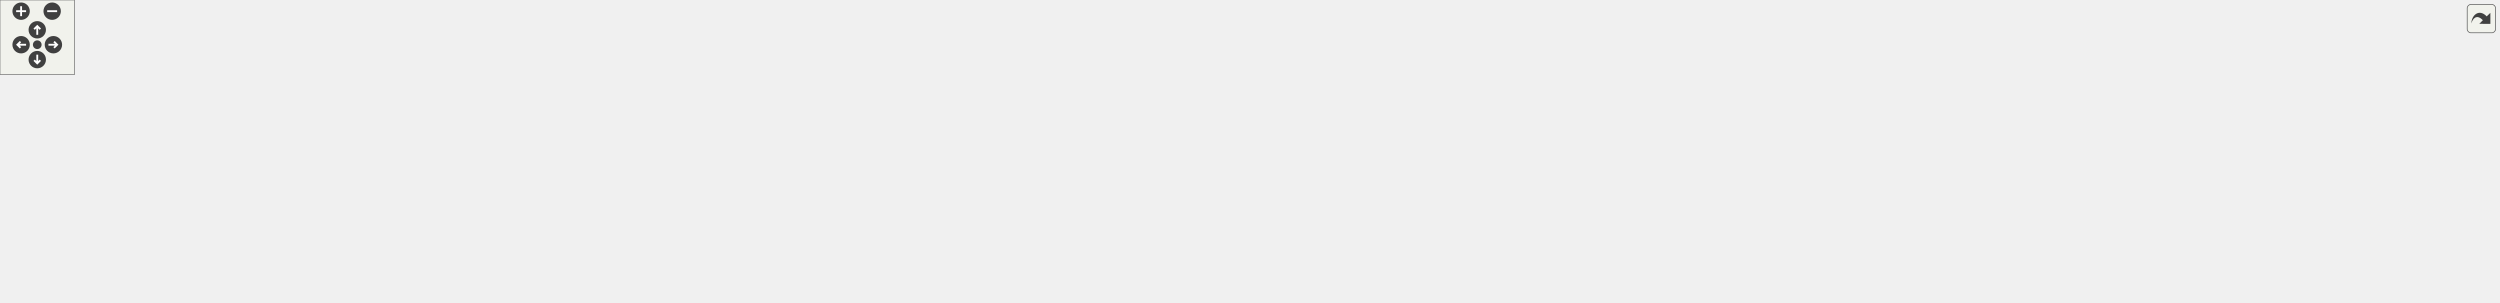
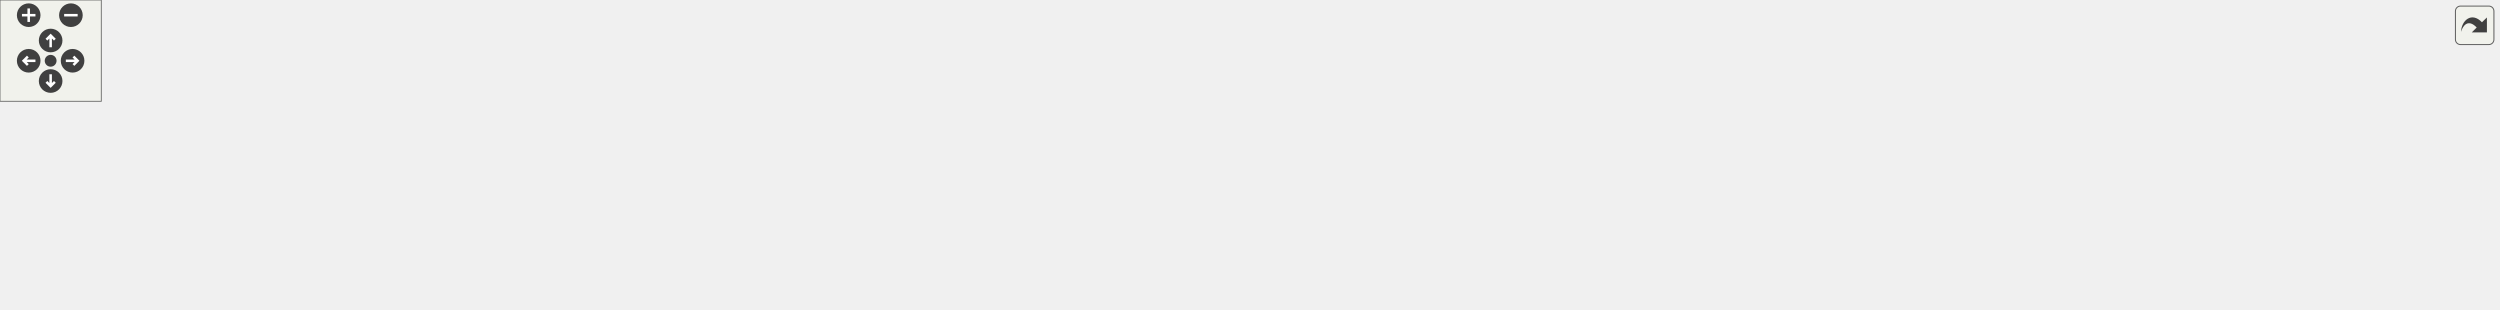
<svg xmlns="http://www.w3.org/2000/svg" xmlns:xlink="http://www.w3.org/1999/xlink" id="main" version="1.1" xml:space="preserve">
  <style type="text/css">
.edge:hover path { stroke: red; }
.edge:hover polygon { stroke: red; fill: red; }
</style>
  <defs>
    <circle id="rim" cx="0" cy="0" r="7" />
    <circle id="rim2" cx="0" cy="0" r="3.5" />
    <g id="zoomPlus">
      <use xlink:href="#rim" fill="#404040">
        <set attributeName="fill" to="#808080" begin="zoomplus.mouseover" end="zoomplus.mouseout" />
      </use>
      <path d="M-4,0h8M0,-4v8" fill="none" stroke="white" stroke-width="1.5" pointer-events="none" />
    </g>
    <g id="zoomMin">
      <use xlink:href="#rim" fill="#404040">
        <set attributeName="fill" to="#808080" begin="zoomminus.mouseover" end="zoomminus.mouseout" />
      </use>
      <path d="M-4,0h8" fill="none" stroke="white" stroke-width="1.5" pointer-events="none" />
    </g>
    <g id="dirArrow">
      <path fill="none" stroke="white" stroke-width="1.5" d="M0,-3.0v7 M-2.5,-0.5L0,-3.0L2.5,-0.5" />
    </g>
    <g id="resetDef">
      <use xlink:href="#rim2" fill="#404040">
        <set attributeName="fill" to="#808080" begin="reset.mouseover" end="reset.mouseout" />
      </use>
    </g>
  </defs>
  <svg id="graph" class="graph">
    <g id="viewport">
      <g id="node1" class="node">
        <g id="a_node1">
          <a xlink:title=" ">
-             <polygon fill="#bfbfbf" stroke="black" points="0,-107.5 0,-135.5 212,-135.5 212,-107.5 0,-107.5" />
-             <text text-anchor="middle" x="106" y="-117.1" font-family="Helvetica,sans-Serif" font-size="18.00">AudioDirector::printStats</text>
+             <polygon fill="#bfbfbf" stroke="black" points="0,-47.5 0,-75.5 212,-75.5 212,-47.5 0,-47.5" />
+             <text text-anchor="middle" x="106" y="-57.1" font-family="Helvetica,sans-Serif" font-size="18.00">AudioDirector::printStats</text>
          </a>
        </g>
      </g>
      <g id="node2" class="node">
        <g id="a_node2">
          <a xlink:href="../../dc/d47/_p_c_m1863_8h_a8b77ff09a9ab2df40590c7683116ed44.html#a8b77ff09a9ab2df40590c7683116ed44" target="_top" xlink:title=" ">
-             <polygon fill="none" stroke="black" points="392.5,-154.5 392.5,-182.5 560.5,-182.5 560.5,-154.5 392.5,-154.5" />
-             <text text-anchor="middle" x="476.5" y="-164.1" font-family="Helvetica,sans-Serif" font-size="18.00">ExtADCPrintStatus</text>
+             <polygon fill="none" stroke="black" points="392.5,-94.5 392.5,-122.5 560.5,-122.5 560.5,-94.5 392.5,-94.5" />
+             <text text-anchor="middle" x="476.5" y="-104.1" font-family="Helvetica,sans-Serif" font-size="18.00">ExtADCPrintStatus</text>
          </a>
        </g>
      </g>
      <g id="edge1" class="edge">
-         <path fill="none" stroke="midnightblue" d="M183.69,-135.53C204.51,-139.07 227.08,-142.67 248,-145.5 292.06,-151.47 341.12,-156.62 382.37,-160.52" />
-         <polygon fill="midnightblue" stroke="midnightblue" points="382.12,-164.02 392.41,-161.46 382.78,-157.05 382.12,-164.02" />
+         <path fill="none" stroke="midnightblue" d="M183.69,-75.53C204.51,-79.07 227.08,-82.67 248,-85.5 292.06,-91.47 341.12,-96.62 382.37,-100.52" />
+         <polygon fill="midnightblue" stroke="midnightblue" points="382.12,-104.02 392.41,-101.46 382.78,-97.05 382.12,-104.02" />
      </g>
      <g id="node4" class="node">
        <g id="a_node4">
          <a xlink:href="../../d2/da8/class_svc_serial_command_interface_a0793f597a16bd5e1b99084354ac0415e.html#a0793f597a16bd5e1b99084354ac0415e" target="_top" xlink:title="request to start a lz4 compressed message  starts the message and returns true if available returns f...">
-             <polygon fill="none" stroke="black" points="248,-107.5 248,-135.5 705,-135.5 705,-107.5 248,-107.5" />
-             <text text-anchor="middle" x="476.5" y="-117.1" font-family="Helvetica,sans-Serif" font-size="18.00">SvcSerialCommandInterface::requestStartLZ4Message</text>
+             <polygon fill="none" stroke="black" points="248,-47.5 248,-75.5 705,-75.5 705,-47.5 248,-47.5" />
+             <text text-anchor="middle" x="476.5" y="-57.1" font-family="Helvetica,sans-Serif" font-size="18.00">SvcSerialCommandInterface::requestStartLZ4Message</text>
          </a>
        </g>
      </g>
      <g id="edge3" class="edge">
-         <path fill="none" stroke="midnightblue" d="M212.1,-121.5C220.36,-121.5 228.88,-121.5 237.57,-121.5" />
-         <polygon fill="midnightblue" stroke="midnightblue" points="237.85,-125 247.85,-121.5 237.85,-118 237.85,-125" />
+         <path fill="none" stroke="midnightblue" d="M212.1,-61.5C220.36,-61.5 228.88,-61.5 237.57,-61.5" />
+         <polygon fill="midnightblue" stroke="midnightblue" points="237.85,-65 247.85,-61.5 237.85,-58 237.85,-65" />
      </g>
      <g id="node7" class="node">
        <g id="a_node7">
          <a xlink:href="../../d2/da8/class_svc_serial_command_interface_adaa3d36d4c1a1784a1c18f87d756296e.html#adaa3d36d4c1a1784a1c18f87d756296e" target="_top" xlink:title="Calling this function signals the end of a compressed message.  The txBuffer contents are lz4 compres...">
-             <polygon fill="none" stroke="black" points="277.5,-60.5 277.5,-88.5 675.5,-88.5 675.5,-60.5 277.5,-60.5" />
-             <text text-anchor="middle" x="476.5" y="-70.1" font-family="Helvetica,sans-Serif" font-size="18.00">SvcSerialCommandInterface::sendLZ4Message</text>
+             <polygon fill="none" stroke="black" points="741,-0.5 741,-28.5 1139,-28.5 1139,-0.5 741,-0.5" />
+             <text text-anchor="middle" x="940" y="-10.1" font-family="Helvetica,sans-Serif" font-size="18.00">SvcSerialCommandInterface::sendLZ4Message</text>
          </a>
        </g>
      </g>
      <g id="edge6" class="edge">
-         <path fill="none" stroke="midnightblue" d="M188.15,-107.46C207.72,-104.29 228.58,-101.11 248,-98.5 271.53,-95.34 296.47,-92.35 320.88,-89.62" />
-         <polygon fill="midnightblue" stroke="midnightblue" points="321.38,-93.09 330.93,-88.51 320.61,-86.13 321.38,-93.09" />
+         <path fill="none" stroke="midnightblue" d="M178.11,-47.47C200.4,-43.59 225.15,-39.81 248,-37.5 409.51,-21.14 593.22,-15.65 730.6,-14.11" />
+         <polygon fill="midnightblue" stroke="midnightblue" points="730.86,-17.6 740.82,-14 730.79,-10.6 730.86,-17.6" />
      </g>
      <g id="node3" class="node">
        <g id="a_node3">
          <a xlink:href="../../dc/d47/_p_c_m1863_8h_a355d3b0e208bf224635b70280298fcf8.html#a355d3b0e208bf224635b70280298fcf8" target="_top" xlink:title=" ">
-             <polygon fill="none" stroke="black" points="860,-154.5 860,-182.5 1015,-182.5 1015,-154.5 860,-154.5" />
-             <text text-anchor="middle" x="937.5" y="-164.1" font-family="Helvetica,sans-Serif" font-size="18.00">ExtADCReadReg</text>
+             <polygon fill="none" stroke="black" points="862.5,-94.5 862.5,-122.5 1017.5,-122.5 1017.5,-94.5 862.5,-94.5" />
+             <text text-anchor="middle" x="940" y="-104.1" font-family="Helvetica,sans-Serif" font-size="18.00">ExtADCReadReg</text>
          </a>
        </g>
      </g>
      <g id="edge2" class="edge">
-         <path fill="none" stroke="midnightblue" d="M560.62,-168.5C642.34,-168.5 766.55,-168.5 849.56,-168.5" />
-         <polygon fill="midnightblue" stroke="midnightblue" points="849.72,-172 859.72,-168.5 849.72,-165 849.72,-172" />
+         <path fill="none" stroke="midnightblue" d="M560.54,-108.5C642.87,-108.5 768.49,-108.5 852.13,-108.5" />
+         <polygon fill="midnightblue" stroke="midnightblue" points="852.38,-112 862.38,-108.5 852.38,-105 852.38,-112" />
      </g>
      <g id="node5" class="node">
        <g id="a_node5">
          <a xlink:href="../../d2/da8/class_svc_serial_command_interface_a42055ffe62395b2d4ee7ca7ef44f1a50.html#a42055ffe62395b2d4ee7ca7ef44f1a50" target="_top" xlink:title=" ">
-             <polygon fill="none" stroke="black" points="741,-107.5 741,-135.5 1134,-135.5 1134,-107.5 741,-107.5" />
-             <text text-anchor="middle" x="937.5" y="-117.1" font-family="Helvetica,sans-Serif" font-size="18.00">SvcSerialCommandInterface::startLZ4Message</text>
+             <polygon fill="none" stroke="black" points="743.5,-47.5 743.5,-75.5 1136.5,-75.5 1136.5,-47.5 743.5,-47.5" />
+             <text text-anchor="middle" x="940" y="-57.1" font-family="Helvetica,sans-Serif" font-size="18.00">SvcSerialCommandInterface::startLZ4Message</text>
          </a>
        </g>
      </g>
      <g id="edge4" class="edge">
-         <path fill="none" stroke="midnightblue" d="M705.32,-121.5C713.72,-121.5 722.13,-121.5 730.5,-121.5" />
-         <polygon fill="midnightblue" stroke="midnightblue" points="730.68,-125 740.68,-121.5 730.68,-118 730.68,-125" />
+         <path fill="none" stroke="midnightblue" d="M705.21,-61.5C714.56,-61.5 723.91,-61.5 733.21,-61.5" />
+         <polygon fill="midnightblue" stroke="midnightblue" points="733.28,-65 743.28,-61.5 733.28,-58 733.28,-65" />
      </g>
      <g id="node6" class="node">
        <g id="a_node6">
          <a xlink:href="../../d2/da8/class_svc_serial_command_interface_a809cc3d22320bdd8c54044e278e188f0.html#a809cc3d22320bdd8c54044e278e188f0" target="_top" xlink:title="zero out the transmit buffer and reset the write index">
-             <polygon fill="none" stroke="black" points="1170,-87.5 1170,-115.5 1475,-115.5 1475,-87.5 1170,-87.5" />
-             <text text-anchor="middle" x="1322.5" y="-97.1" font-family="Helvetica,sans-Serif" font-size="18.00">SvcSerialCommandInterface::empty</text>
+             <polygon fill="none" stroke="black" points="1175,-23.5 1175,-51.5 1480,-51.5 1480,-23.5 1175,-23.5" />
+             <text text-anchor="middle" x="1327.5" y="-33.1" font-family="Helvetica,sans-Serif" font-size="18.00">SvcSerialCommandInterface::empty</text>
          </a>
        </g>
      </g>
      <g id="edge5" class="edge">
-         <path fill="none" stroke="midnightblue" d="M1134.21,-111.28C1142.72,-110.84 1151.22,-110.39 1159.65,-109.95" />
-         <polygon fill="midnightblue" stroke="midnightblue" points="1160.08,-113.43 1169.88,-109.42 1159.71,-106.44 1160.08,-113.43" />
+         <path fill="none" stroke="midnightblue" d="M1136.57,-49.32C1146.02,-48.74 1155.45,-48.15 1164.79,-47.57" />
+         <polygon fill="midnightblue" stroke="midnightblue" points="1165.11,-51.05 1174.87,-46.94 1164.68,-44.07 1165.11,-51.05" />
      </g>
      <g id="edge7" class="edge">
-         <path fill="none" stroke="midnightblue" d="M675.65,-80.84C823.01,-85.55 1021.63,-91.91 1159.53,-96.32" />
-         <polygon fill="midnightblue" stroke="midnightblue" points="1159.66,-99.82 1169.77,-96.65 1159.89,-92.83 1159.66,-99.82" />
-       </g>
-       <g id="node8" class="node">
-         <g id="a_node8">
-           <a xlink:href="../../d2/da8/class_svc_serial_command_interface_a72fa7592492598637d233d9abe27f8f0.html#a72fa7592492598637d233d9abe27f8f0" target="_top" xlink:title="returns true if the available serial buffer falls below SERIAL_THROTTLE_BUFFER_REMAINING_THRESHOLD if...">
-             <polygon fill="none" stroke="black" points="782,-21.5 782,-49.5 1093,-49.5 1093,-21.5 782,-21.5" />
-             <text text-anchor="middle" x="937.5" y="-31.1" font-family="Helvetica,sans-Serif" font-size="18.00">SvcSerialCommandInterface::throttle</text>
-           </a>
-         </g>
-       </g>
-       <g id="edge8" class="edge">
-         <path fill="none" stroke="midnightblue" d="M642.56,-60.48C684.56,-56.91 729.69,-53.07 771.67,-49.51" />
-         <polygon fill="midnightblue" stroke="midnightblue" points="772.04,-52.99 781.7,-48.65 771.44,-46.01 772.04,-52.99" />
-       </g>
-       <g id="node9" class="node">
-         <g id="a_node9">
-           <a xlink:href="../../dc/d43/class_svc_data_dictionary_aab72733da062e89f277308ca64daf300.html#aab72733da062e89f277308ca64daf300" target="_top" xlink:title="increments the value of a global record  creates a new record if one does not exist and  initalizes i...">
-             <polygon fill="none" stroke="black" points="1196,-21.5 1196,-49.5 1449,-49.5 1449,-21.5 1196,-21.5" />
-             <text text-anchor="middle" x="1322.5" y="-31.1" font-family="Helvetica,sans-Serif" font-size="18.00">SvcDataDictionary::increment</text>
-           </a>
-         </g>
-       </g>
-       <g id="edge9" class="edge">
-         <path fill="none" stroke="midnightblue" d="M1093.18,-35.5C1123.86,-35.5 1155.85,-35.5 1185.85,-35.5" />
-         <polygon fill="midnightblue" stroke="midnightblue" points="1185.94,-39 1195.94,-35.5 1185.94,-32 1185.94,-39" />
-       </g>
-       <g id="node10" class="node">
-         <g id="a_node10">
-           <a xlink:href="../../dc/d43/class_svc_data_dictionary_a3b09dc582adbb4d5c6f99f6e983a81f1.html#a3b09dc582adbb4d5c6f99f6e983a81f1" target="_top" xlink:title="create a record with ownership">
-             <polygon fill="none" stroke="black" points="1511,-43.5 1511,-71.5 1734,-71.5 1734,-43.5 1511,-43.5" />
-             <text text-anchor="middle" x="1622.5" y="-53.1" font-family="Helvetica,sans-Serif" font-size="18.00">SvcDataDictionary::create</text>
-           </a>
-         </g>
-       </g>
-       <g id="edge10" class="edge">
-         <path fill="none" stroke="midnightblue" d="M1449.02,-44.77C1466.17,-46.03 1483.75,-47.33 1500.81,-48.59" />
-         <polygon fill="midnightblue" stroke="midnightblue" points="1500.56,-52.08 1510.79,-49.33 1501.08,-45.1 1500.56,-52.08" />
-       </g>
-       <g id="node12" class="node">
-         <g id="a_node12">
-           <a xlink:href="../../dc/d43/class_svc_data_dictionary_ae2f81369b9db1eb6558036740fb1986c.html#ae2f81369b9db1eb6558036740fb1986c" target="_top" xlink:title="hashing function used to accelerate searches">
-             <polygon fill="none" stroke="black" points="1784.5,-0.5 1784.5,-28.5 1997.5,-28.5 1997.5,-0.5 1784.5,-0.5" />
-             <text text-anchor="middle" x="1891" y="-10.1" font-family="Helvetica,sans-Serif" font-size="18.00">SvcDataDictionary::hash</text>
-           </a>
-         </g>
-       </g>
-       <g id="edge13" class="edge">
-         <path fill="none" stroke="midnightblue" d="M1449.22,-30.84C1546.25,-27.24 1679.43,-22.31 1773.94,-18.8" />
-         <polygon fill="midnightblue" stroke="midnightblue" points="1774.25,-22.29 1784.12,-18.43 1773.99,-15.3 1774.25,-22.29" />
-       </g>
-       <g id="node11" class="node">
-         <g id="a_node11">
-           <a xlink:href="../../dc/d43/class_svc_data_dictionary_a7c7bd48b97fbcf18ef64337e12022619.html#a7c7bd48b97fbcf18ef64337e12022619" target="_top" xlink:title=" ">
-             <polygon fill="none" stroke="black" points="1770,-47.5 1770,-75.5 2012,-75.5 2012,-47.5 1770,-47.5" />
-             <text text-anchor="middle" x="1891" y="-57.1" font-family="Helvetica,sans-Serif" font-size="18.00">SvcDataDictionary::copyKey</text>
-           </a>
-         </g>
-       </g>
-       <g id="edge11" class="edge">
-         <path fill="none" stroke="midnightblue" d="M1734.2,-59.16C1742.63,-59.29 1751.19,-59.42 1759.72,-59.54" />
-         <polygon fill="midnightblue" stroke="midnightblue" points="1759.68,-63.04 1769.73,-59.69 1759.78,-56.04 1759.68,-63.04" />
-       </g>
-       <g id="edge12" class="edge">
-         <path fill="none" stroke="midnightblue" d="M1710.39,-43.48C1736.91,-39.2 1766.22,-34.47 1793.34,-30.1" />
-         <polygon fill="midnightblue" stroke="midnightblue" points="1793.91,-33.55 1803.22,-28.5 1792.79,-26.64 1793.91,-33.55" />
+         <path fill="none" stroke="midnightblue" d="M1139.11,-26.32C1147.65,-26.83 1156.17,-27.34 1164.61,-27.84" />
+         <polygon fill="midnightblue" stroke="midnightblue" points="1164.67,-31.35 1174.86,-28.45 1165.08,-24.36 1164.67,-31.35" />
      </g>
    </g>
  </svg>
  <g id="navigator" transform="translate(0 0)" fill="#404254">
    <rect fill="#f2f5e9" fill-opacity="0.5" stroke="#606060" stroke-width=".5" x="0" y="0" width="60" height="60" />
    <use id="zoomplus" xlink:href="#zoomPlus" x="17" y="9" />
    <use id="zoomminus" xlink:href="#zoomMin" x="42" y="9" />
    <use id="reset" xlink:href="#resetDef" x="30" y="36" />
    <g id="arrowUp" xlink:href="#dirArrow" transform="translate(30 24)">
      <use xlink:href="#rim" fill="#404040">
        <set attributeName="fill" to="#808080" begin="arrowUp.mouseover" end="arrowUp.mouseout" />
      </use>
      <path fill="none" stroke="white" stroke-width="1.5" d="M0,-3.0v7 M-2.5,-0.5L0,-3.0L2.5,-0.5" />
    </g>
    <g id="arrowRight" xlink:href="#dirArrow" transform="rotate(90) translate(36 -43)">
      <use xlink:href="#rim" fill="#404040">
        <set attributeName="fill" to="#808080" begin="arrowRight.mouseover" end="arrowRight.mouseout" />
      </use>
      <path fill="none" stroke="white" stroke-width="1.5" d="M0,-3.0v7 M-2.5,-0.5L0,-3.0L2.5,-0.5" />
    </g>
    <g id="arrowDown" xlink:href="#dirArrow" transform="rotate(180) translate(-30 -48)">
      <use xlink:href="#rim" fill="#404040">
        <set attributeName="fill" to="#808080" begin="arrowDown.mouseover" end="arrowDown.mouseout" />
      </use>
      <path fill="none" stroke="white" stroke-width="1.5" d="M0,-3.0v7 M-2.5,-0.5L0,-3.0L2.5,-0.5" />
    </g>
    <g id="arrowLeft" xlink:href="#dirArrow" transform="rotate(270) translate(-36 17)">
      <use xlink:href="#rim" fill="#404040">
        <set attributeName="fill" to="#808080" begin="arrowLeft.mouseover" end="arrowLeft.mouseout" />
      </use>
      <path fill="none" stroke="white" stroke-width="1.5" d="M0,-3.0v7 M-2.5,-0.5L0,-3.0L2.5,-0.5" />
    </g>
  </g>
  <svg viewBox="0 0 15 15" width="100%" height="30px" preserveAspectRatio="xMaxYMin meet">
    <g id="arrow_out" transform="scale(0.3 0.3)">
      <a xlink:href="class_audio_director_a0e1e6093fa5c9c76f11483ac5c9cc776_a0e1e6093fa5c9c76f11483ac5c9cc776_cgraph_org.svg" target="_base">
        <rect id="button" ry="5" rx="5" y="6" x="6" height="38" width="38" fill="#f2f5e9" fill-opacity="0.5" stroke="#606060" stroke-width="1.0" />
        <path id="arrow" d="M 11.5,31.437 C 11.94,20.098 22.043,11.323 32.159,21.979 L 37.069,17.246 C 37.069,17.246 37.088,32 37.088,32 L 22.16,31.978 C 22.16,31.978 26.998,27.14 26.998,27.14 C 18.529,18.264 13.292,25.23 11.5,31.437 z" style="fill:#404040;" />
      </a>
    </g>
  </svg>
</svg>
